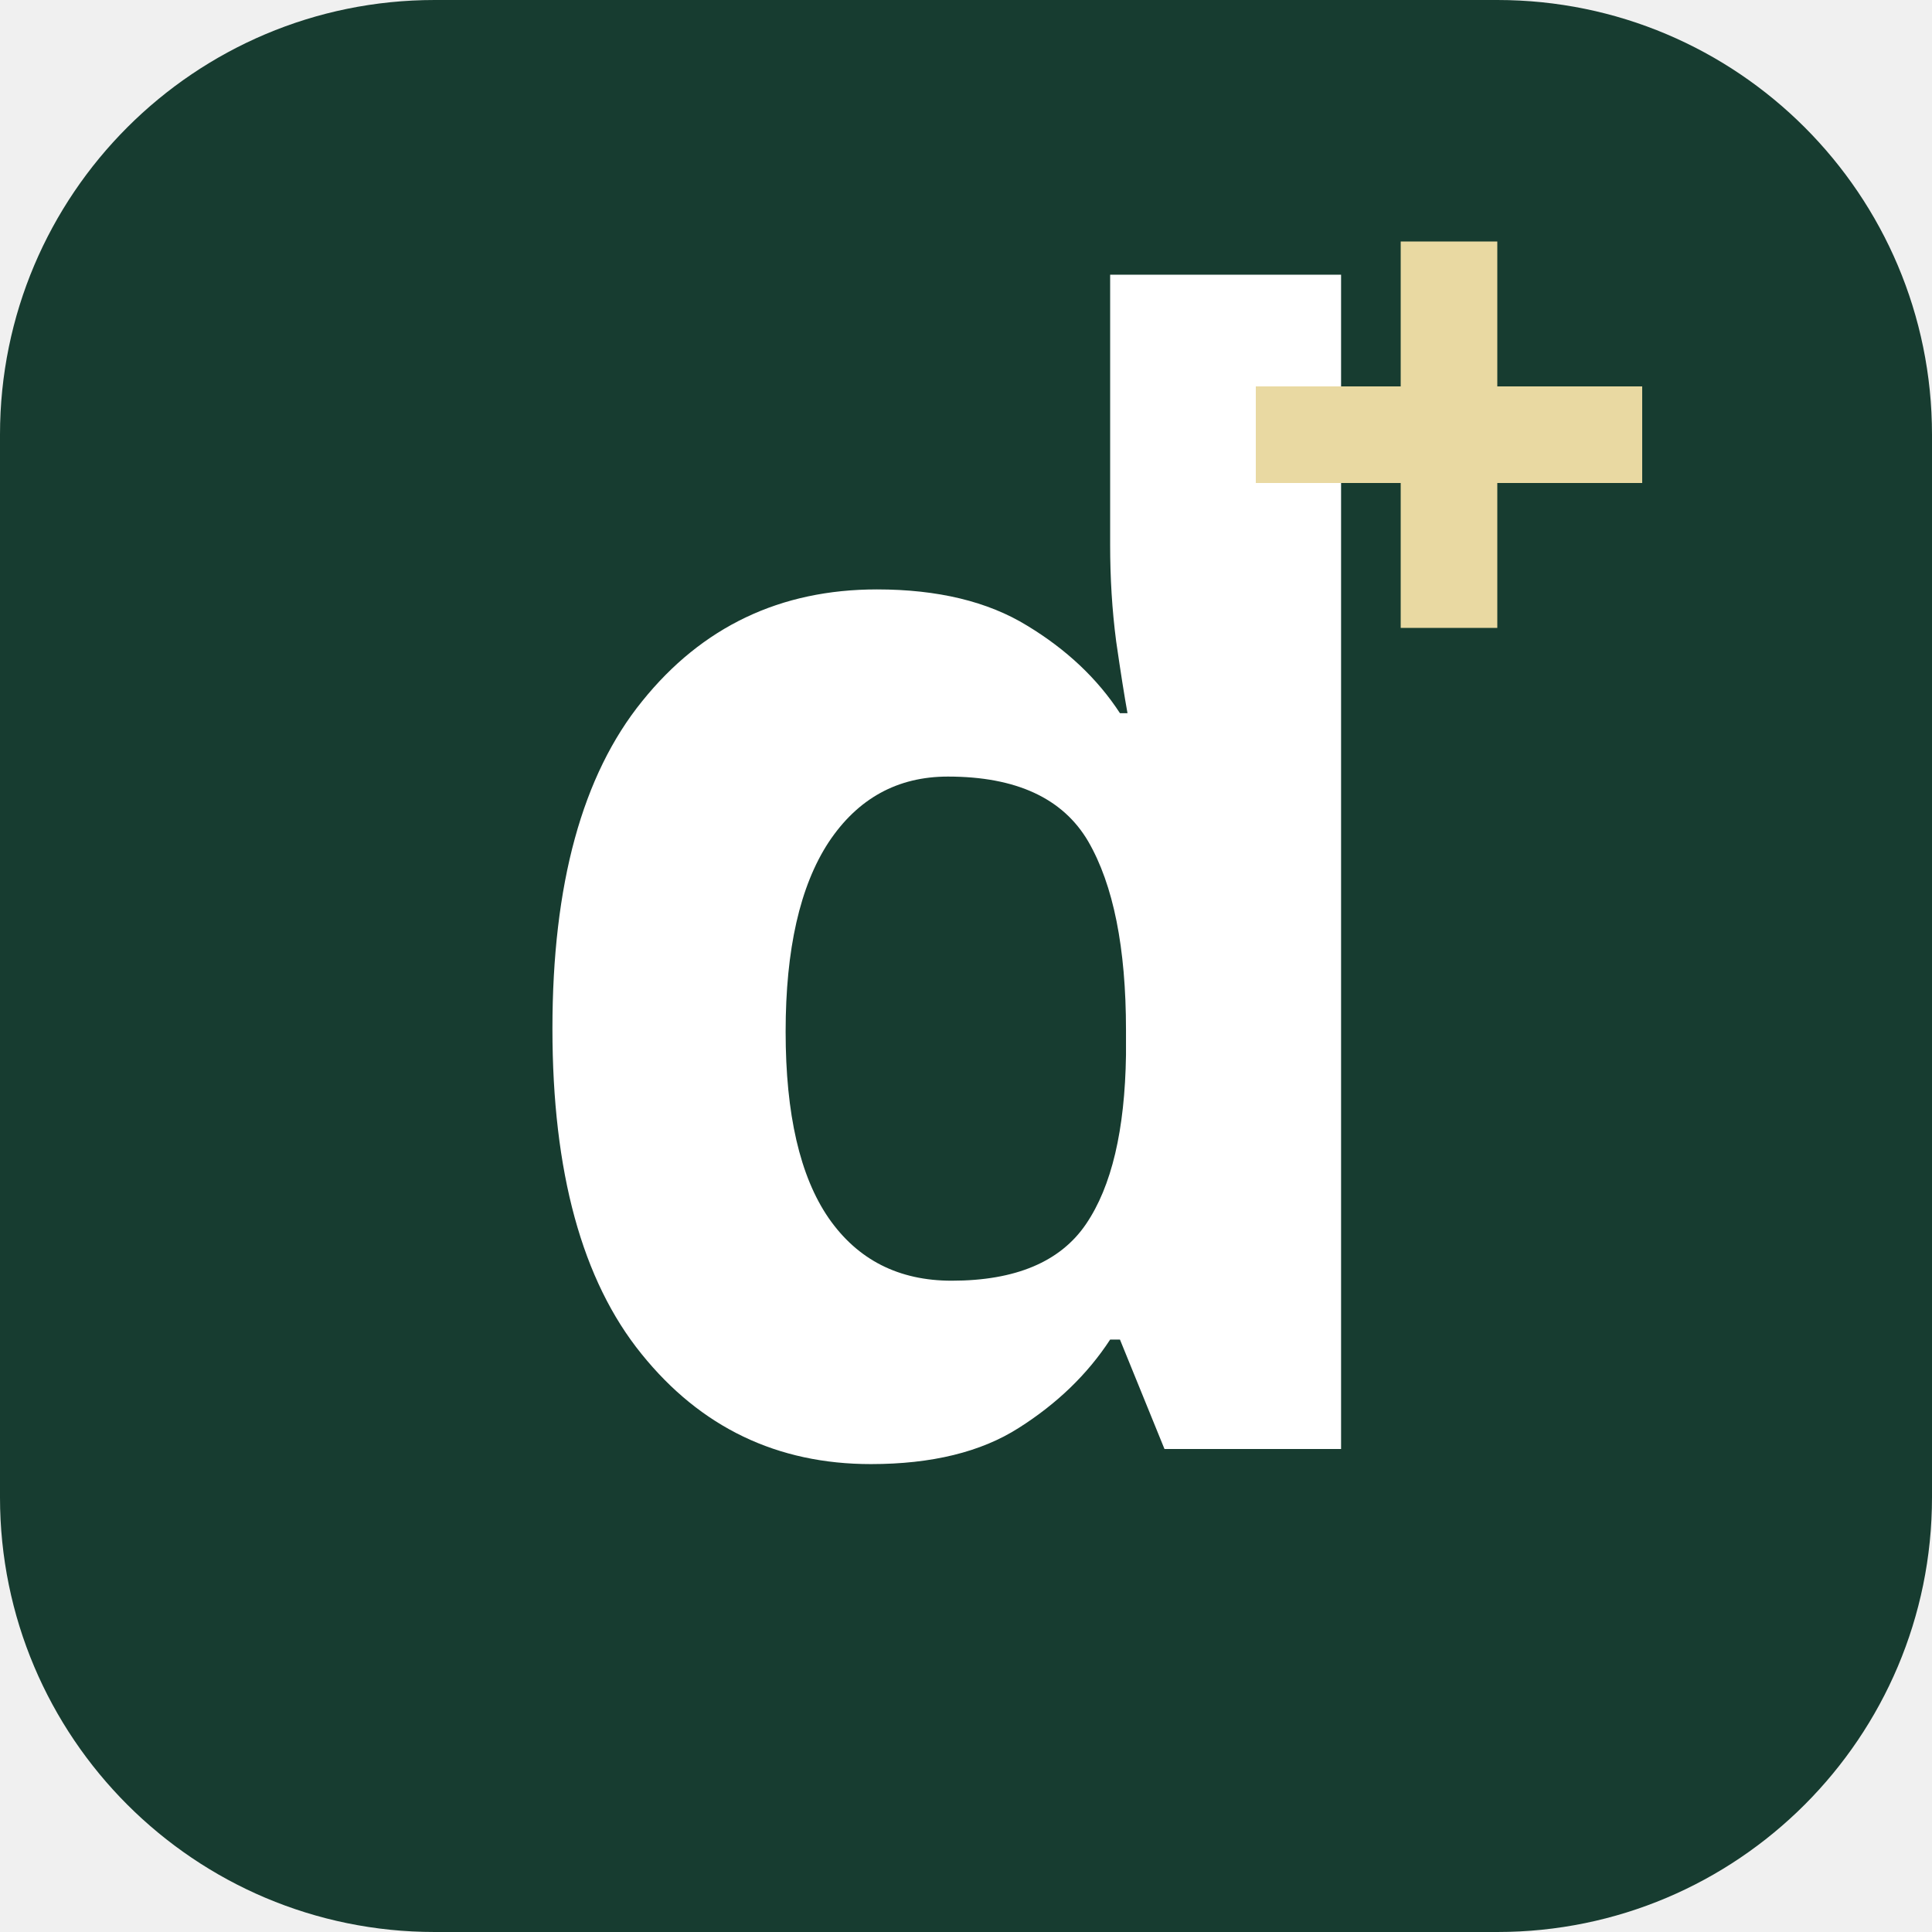
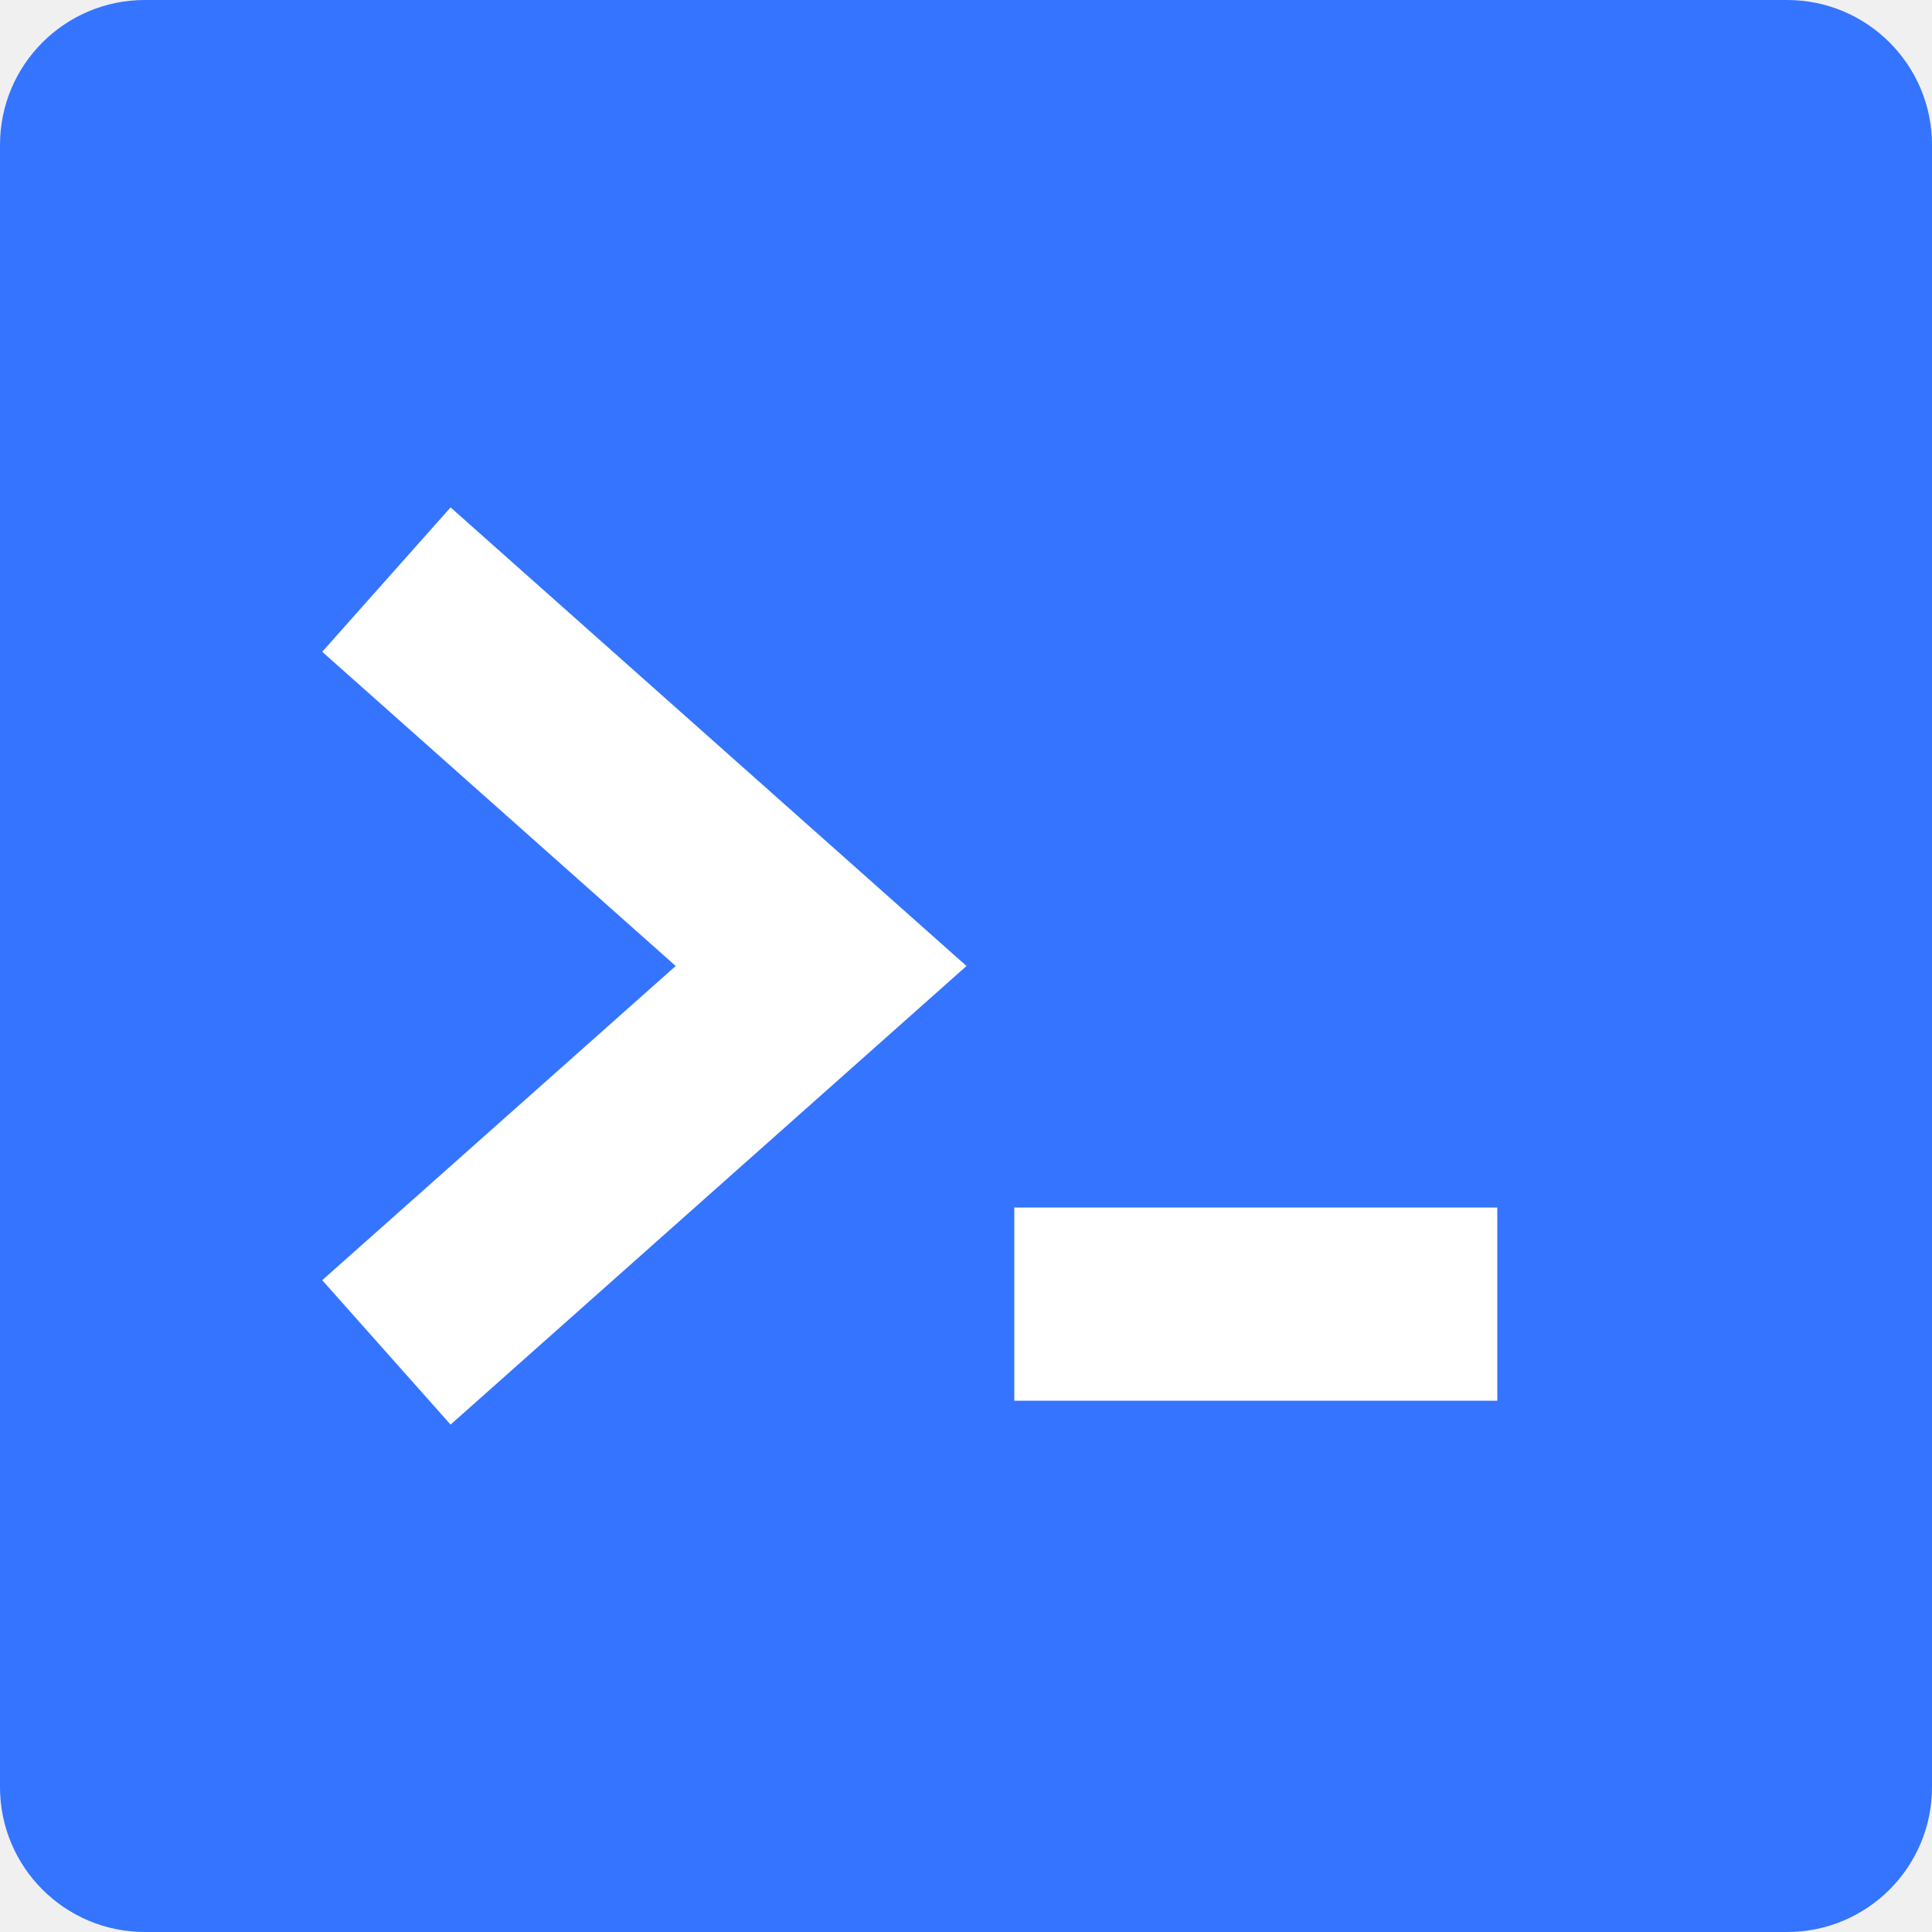
<svg xmlns="http://www.w3.org/2000/svg" viewBox="0 0 40 40">
-   <rect width="40" height="40" rx="9" fill="#173c30" />
-   <text x="10" y="30" fill="white" font-family="sans-serif" font-weight="bold" font-size="32">d</text>
-   <path d="M30 5v8m-4-4h8" stroke="#e9d9a2" stroke-width="2" />
+   <rect width="40" height="40" rx="3" fill="#3474ff" />
+   <path d="m8 12 9 8-9 8m13-1h10" fill="none" stroke="white" stroke-width="4" />
</svg>
